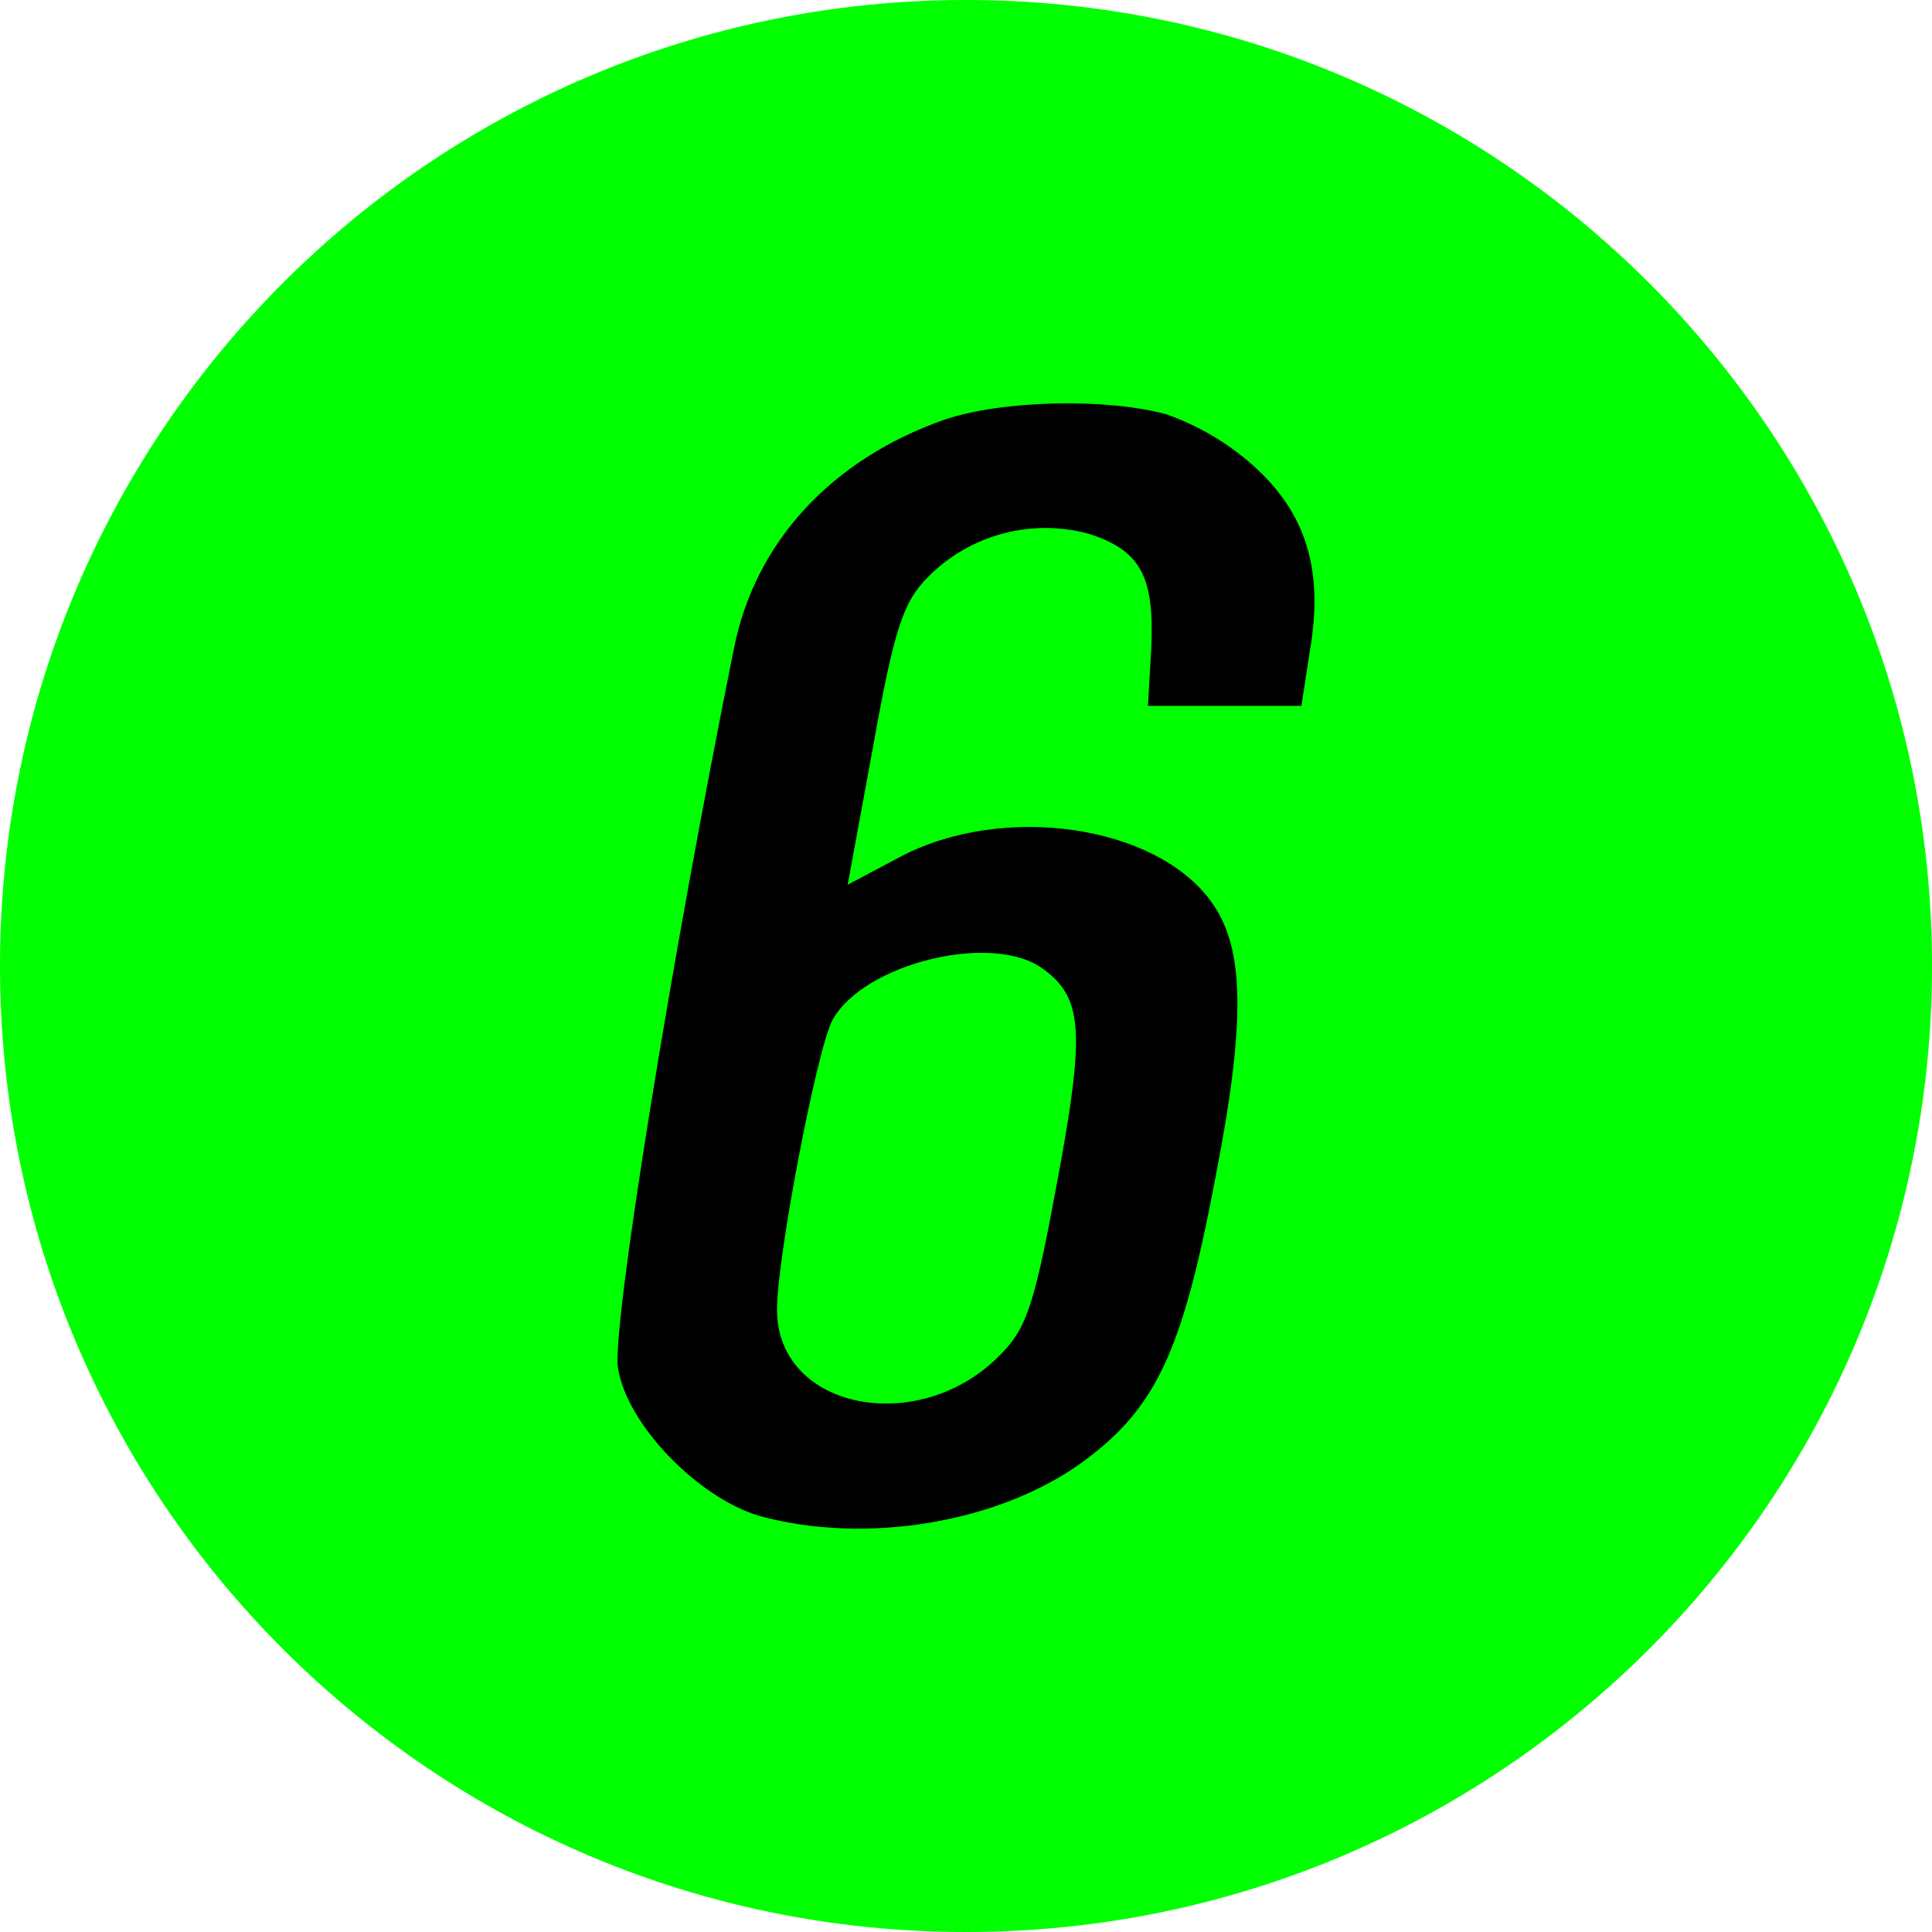
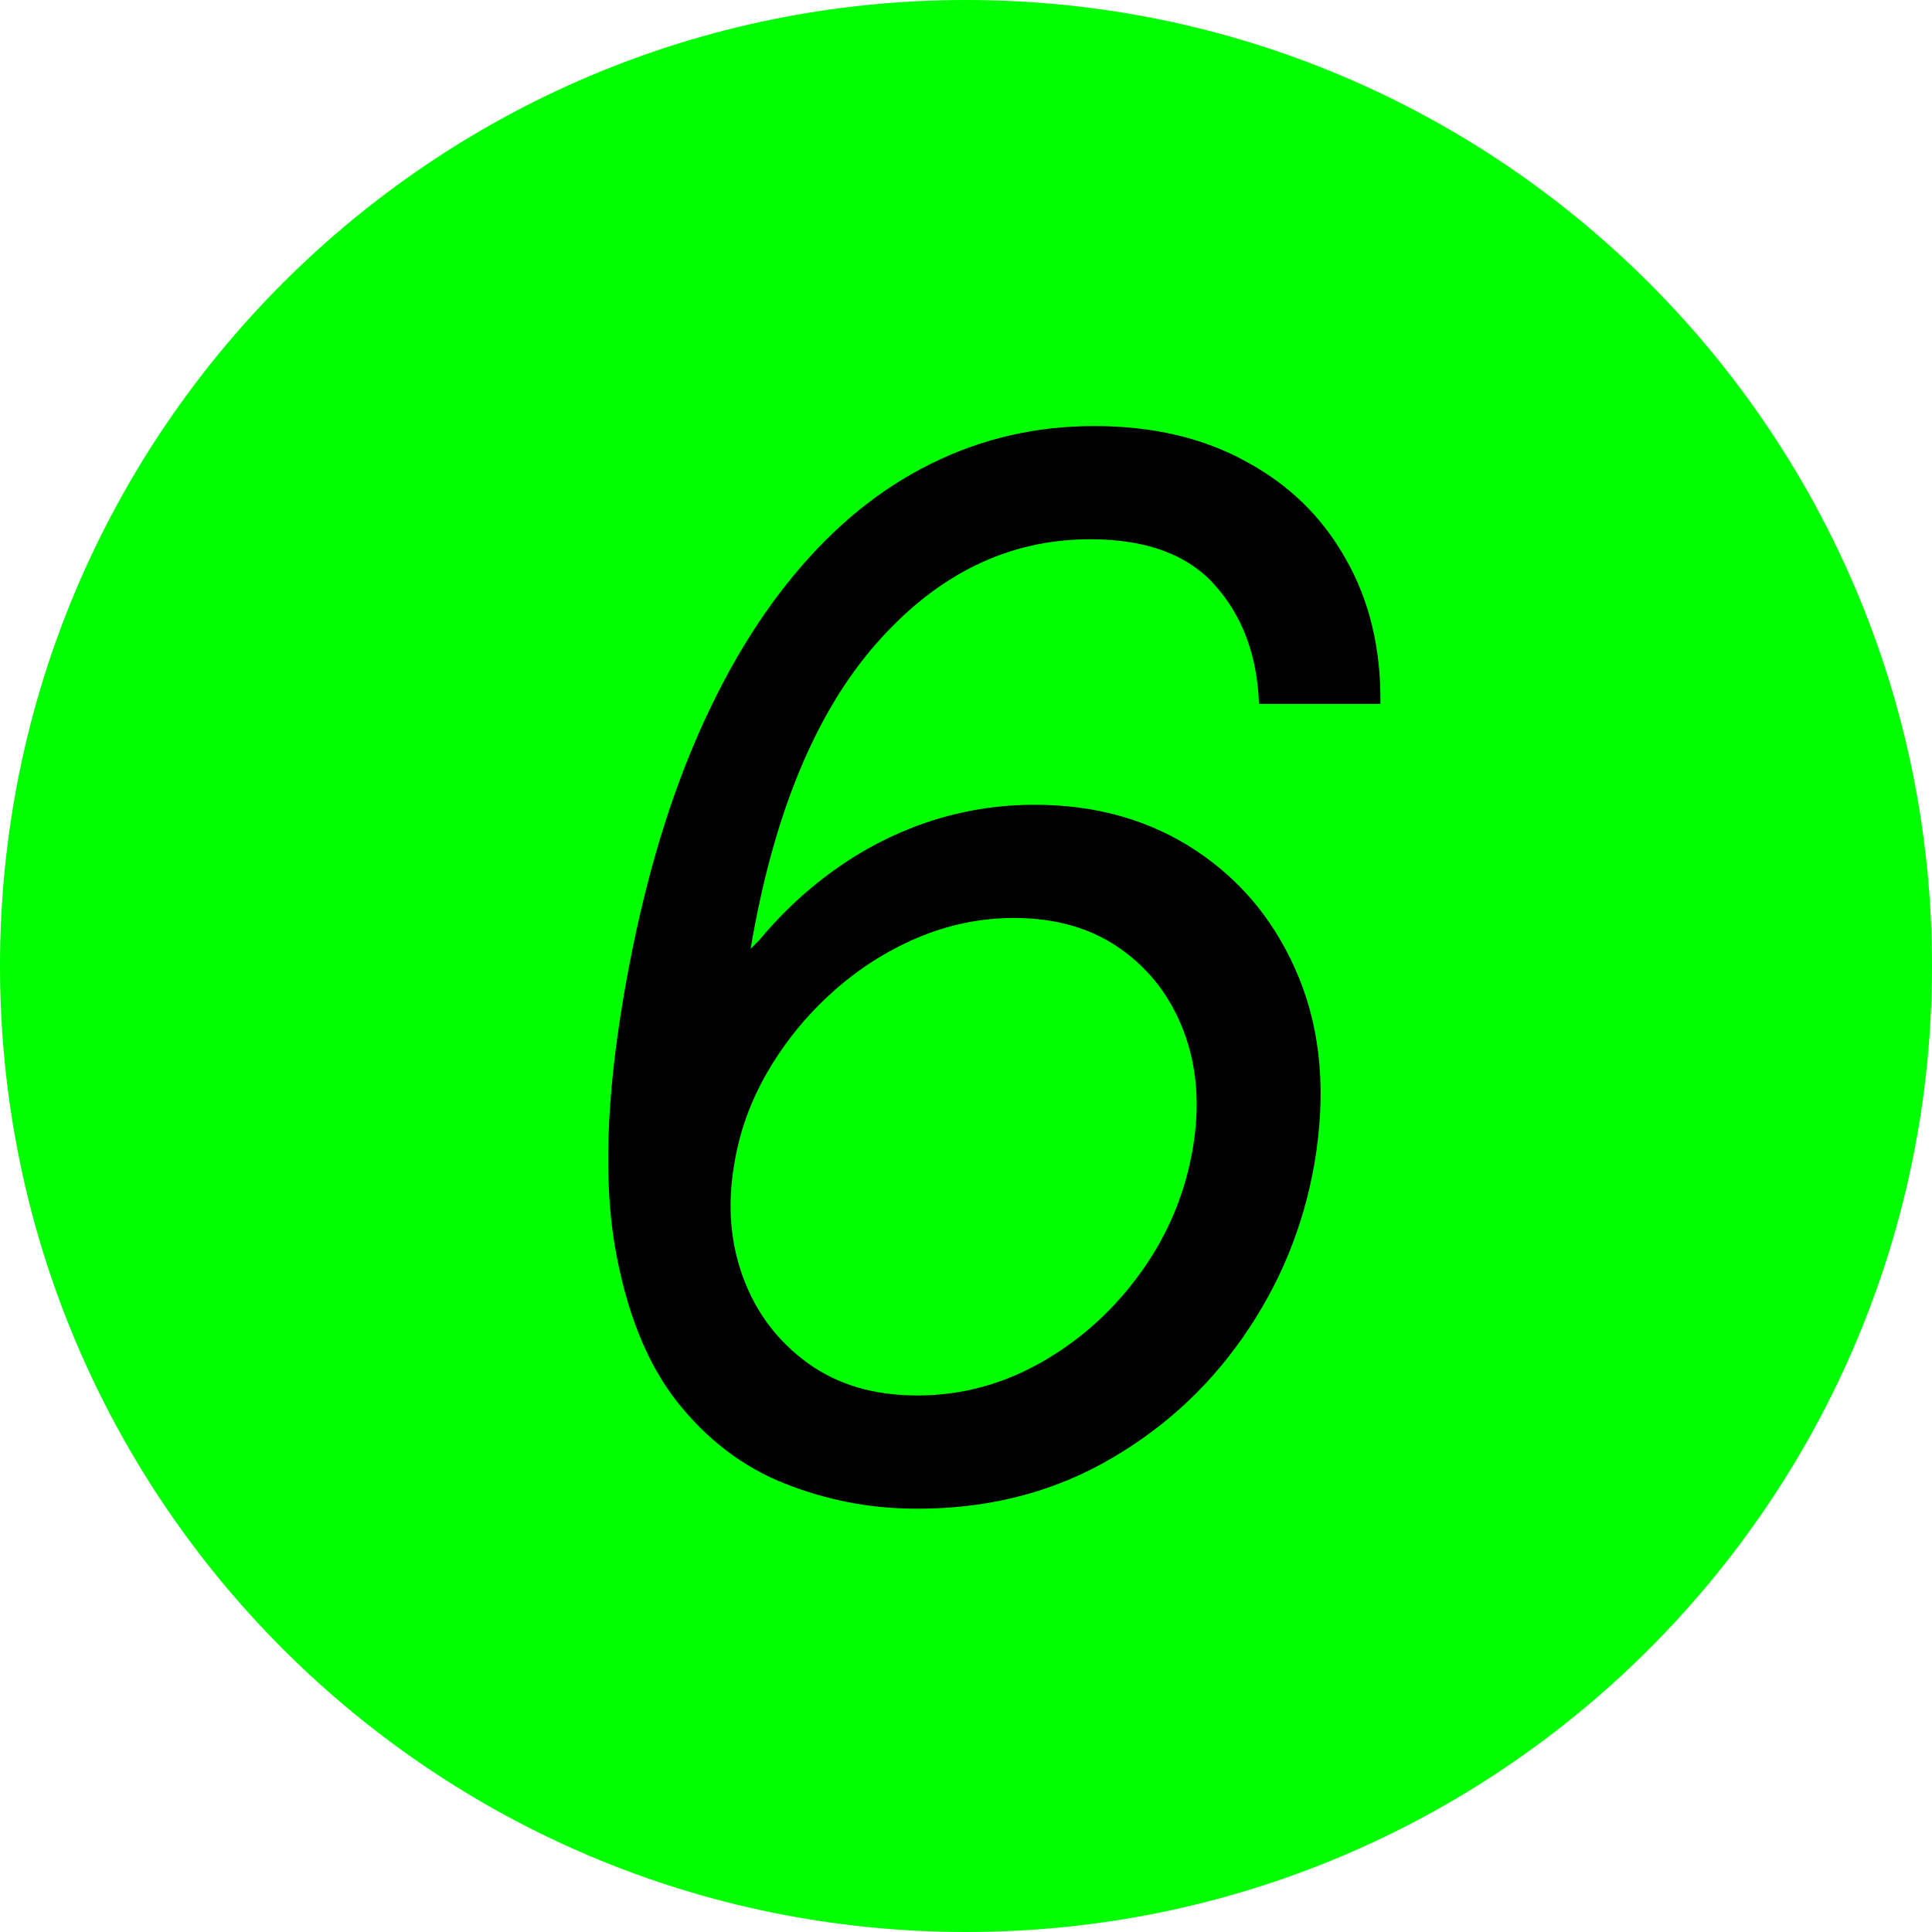
- <svg xmlns="http://www.w3.org/2000/svg" width="175" height="175" viewBox="0 0 175 175">
-   <defs>
-     <clipPath id="clip-_6">
-       <rect width="175" height="175" />
-     </clipPath>
-   </defs>
-   <g id="_6" data-name="6" clip-path="url(#clip-_6)">
-     <circle id="楕円形_90" data-name="楕円形 90" cx="87.5" cy="87.5" r="87.5" fill="lime" />
-     <path id="パス_104" data-name="パス 104" d="M85.1-137.4c-10.2,3.6-17.1,11.1-19,20.7C60.4-88.5,55-55,55.6-51.5c.8,5.1,7.3,11.8,12.9,13.4,9.6,2.6,21.7.6,29.3-5,6.5-4.8,8.9-9.9,11.8-25.1,2.9-14.7,2.8-21.4-.3-25.6-5-6.9-18.7-8.9-28-4.1l-4.9,2.6,2.3-12.5c1.9-10.6,2.7-13.1,5-15.4a14.965,14.965,0,0,1,14.5-3.9c4.7,1.5,6,3.8,5.7,10.4l-.3,5.2h13.9l.8-5.2c1.2-7.2-.4-12.3-5.2-16.6a23.778,23.778,0,0,0-7.8-4.6C99.9-139.4,90.3-139.2,85.1-137.4Zm9.1,49.8c3.5,2.6,3.7,5.7,1.2,19.1-2,10.8-2.7,13.3-5.1,15.7C83-45.2,70-47.7,70-56.8c0-4.8,3.6-23.5,5-26.2C77.8-88.2,89.7-91.1,94.2-87.6Z" transform="translate(0.382 175.438)" />
-   </g>
+ <svg xmlns="http://www.w3.org/2000/svg" width="128" height="128" viewBox="0 0 128 128" fill="none">
+   <circle cx="64" cy="64" r="64" fill="#00FF00" />
+   <path d="M60.501 99.954C57.57 99.932 54.729 99.375 51.979 98.284C49.229 97.193 46.854 95.386 44.854 92.864C42.854 90.318 41.479 86.875 40.729 82.534C40.001 78.193 40.183 72.773 41.274 66.273C42.297 60.159 43.763 54.75 45.672 50.045C47.604 45.318 49.91 41.341 52.592 38.114C55.274 34.864 58.285 32.409 61.626 30.75C64.99 29.068 68.615 28.227 72.501 28.227C76.365 28.227 79.717 29.011 82.558 30.579C85.422 32.125 87.626 34.284 89.172 37.057C90.74 39.807 91.501 43 91.456 46.636H83.41C83.297 43.455 82.331 40.841 80.513 38.795C78.717 36.75 75.956 35.727 72.229 35.727C66.82 35.727 62.092 38.034 58.047 42.648C54.001 47.261 51.229 54 49.729 62.864L50.274 62.318C51.865 60.409 53.626 58.784 55.558 57.443C57.49 56.102 59.547 55.08 61.729 54.375C63.933 53.67 66.206 53.318 68.547 53.318C72.638 53.318 76.217 54.341 79.285 56.386C82.354 58.432 84.615 61.239 86.07 64.807C87.524 68.375 87.865 72.454 87.092 77.046C86.365 81.273 84.774 85.136 82.32 88.636C79.888 92.114 76.797 94.886 73.047 96.954C69.32 99 65.138 100 60.501 99.954ZM60.774 92.454C63.683 92.454 66.433 91.716 69.024 90.239C71.615 88.761 73.808 86.773 75.604 84.273C77.399 81.773 78.547 79 79.047 75.954C79.501 73.182 79.297 70.648 78.433 68.352C77.57 66.057 76.172 64.227 74.24 62.864C72.308 61.5 69.956 60.818 67.183 60.818C64.979 60.818 62.831 61.261 60.74 62.148C58.672 63.034 56.785 64.25 55.081 65.796C53.399 67.318 51.99 69.057 50.854 71.011C49.717 72.966 48.979 75.023 48.638 77.182C48.183 79.864 48.388 82.364 49.251 84.682C50.115 87 51.535 88.875 53.513 90.307C55.49 91.739 57.91 92.454 60.774 92.454Z" fill="black" />
</svg>
